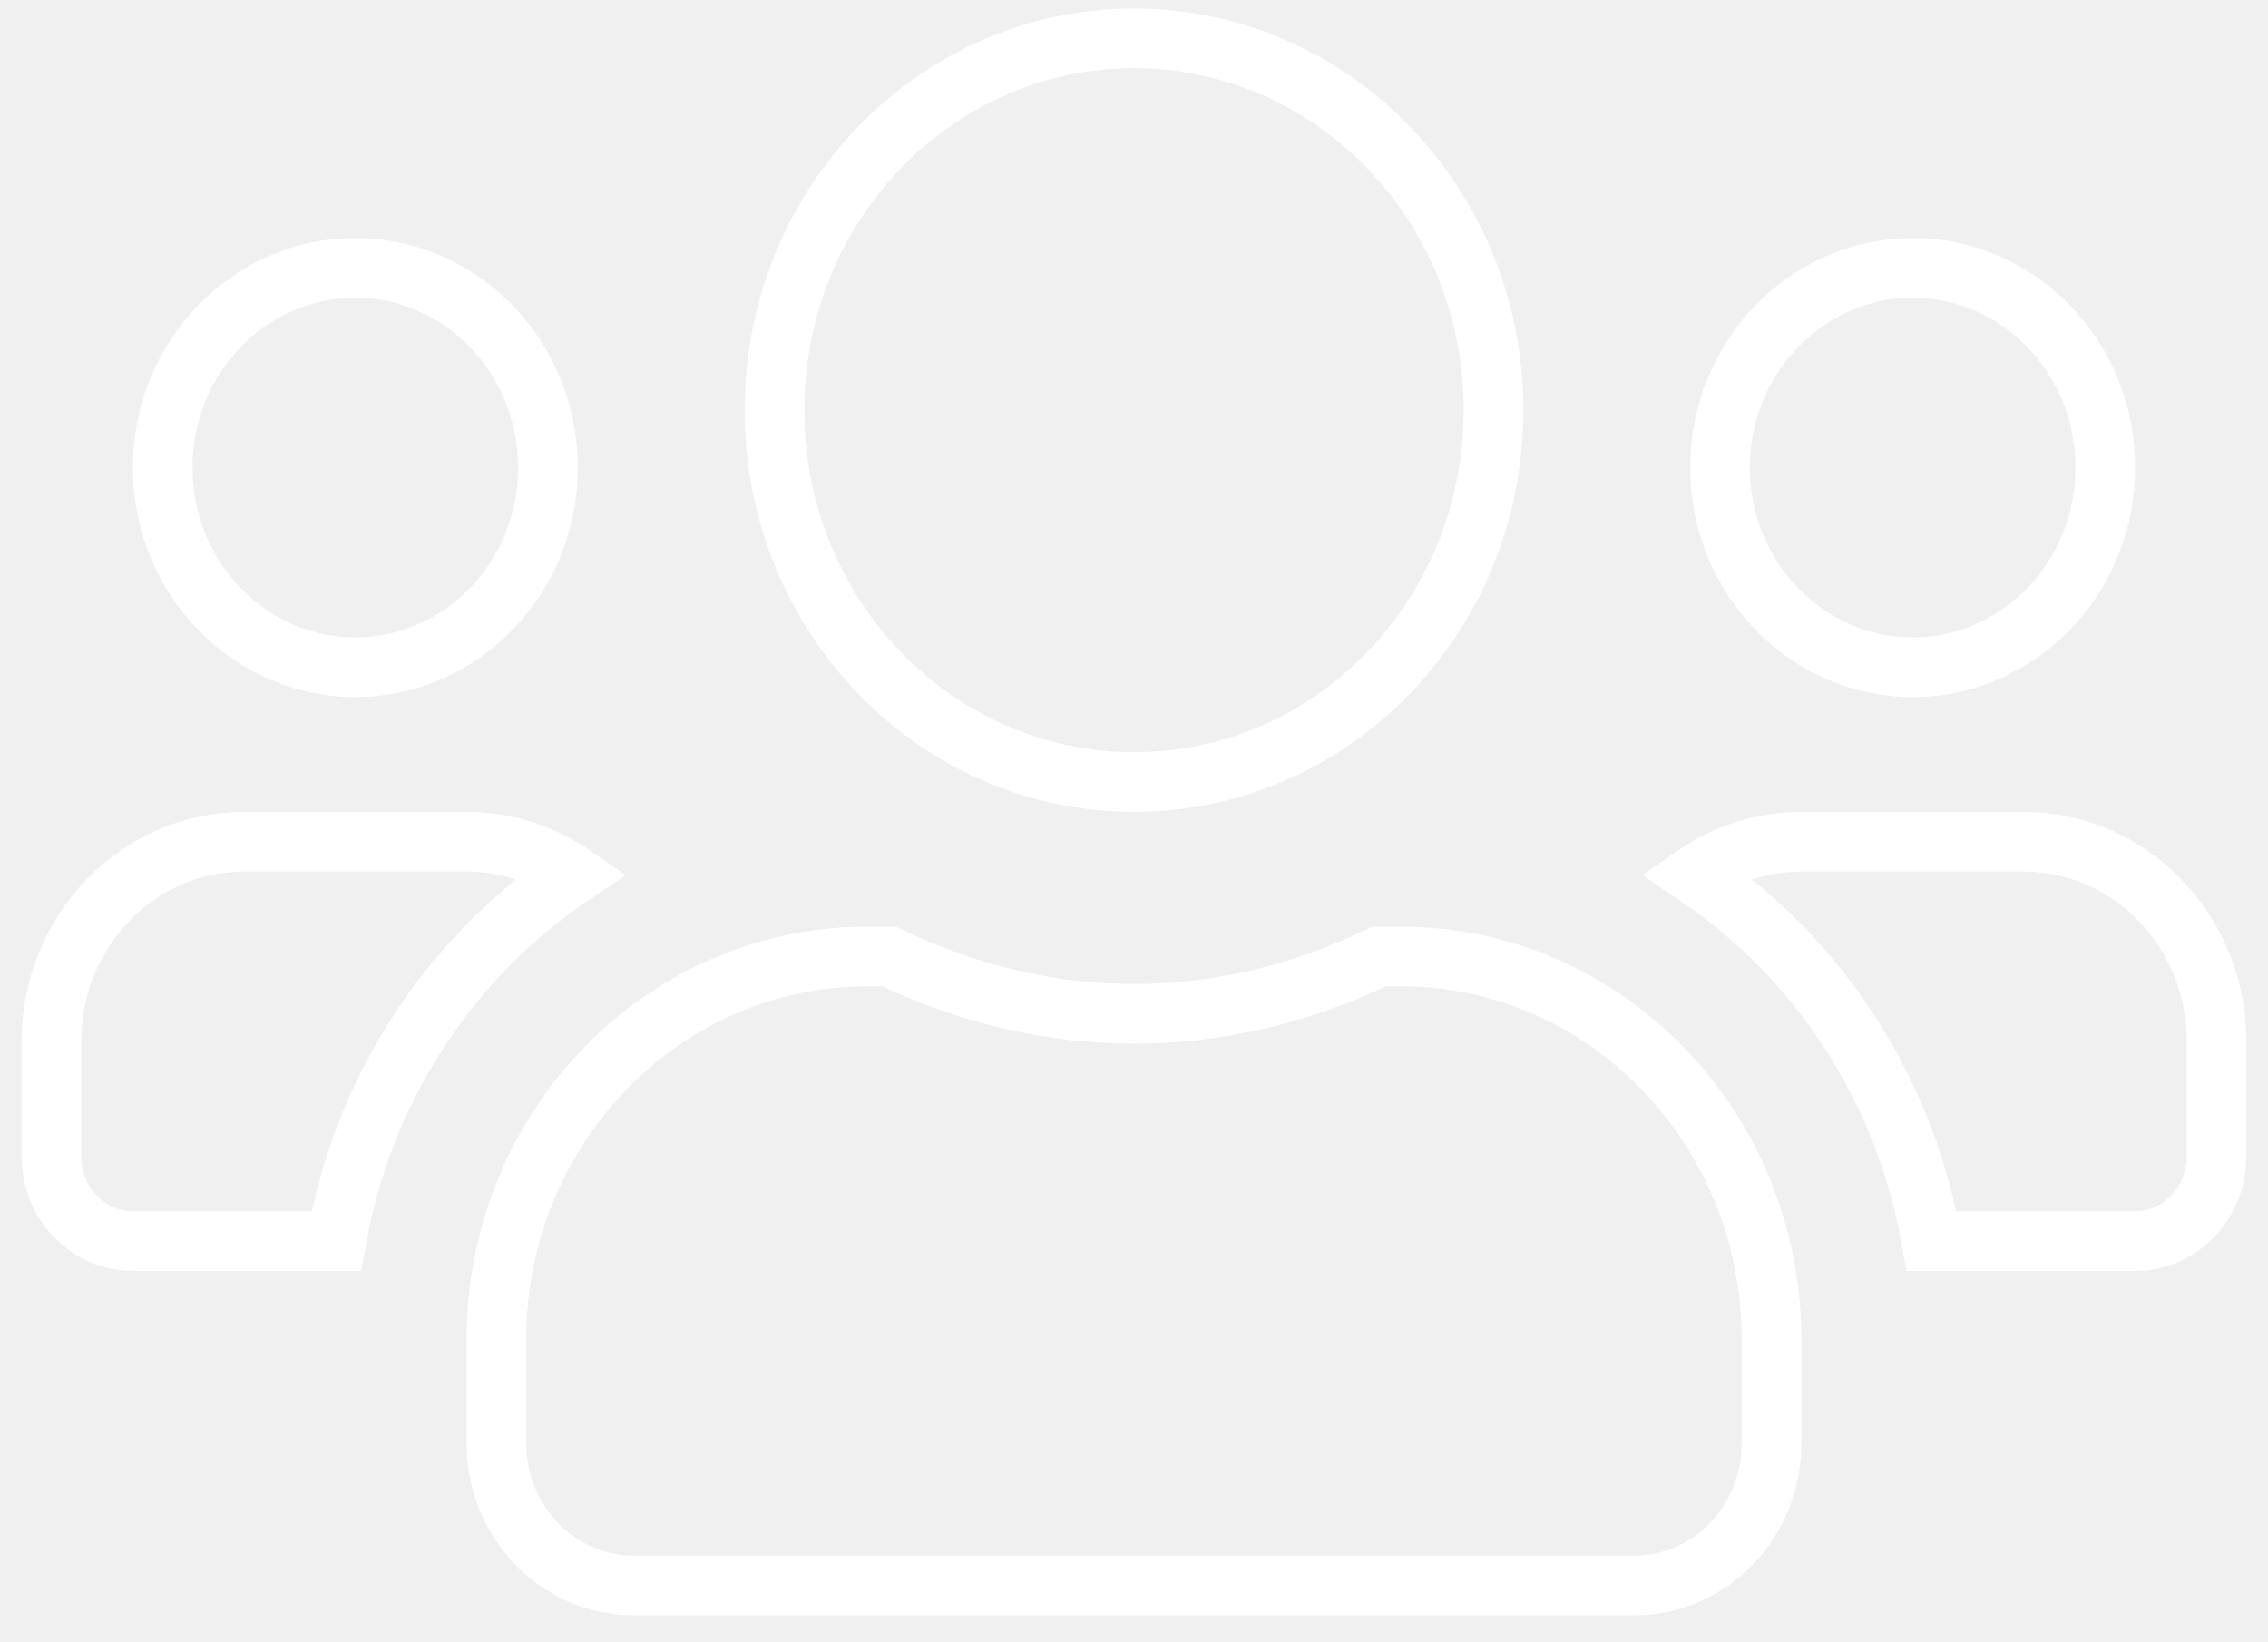
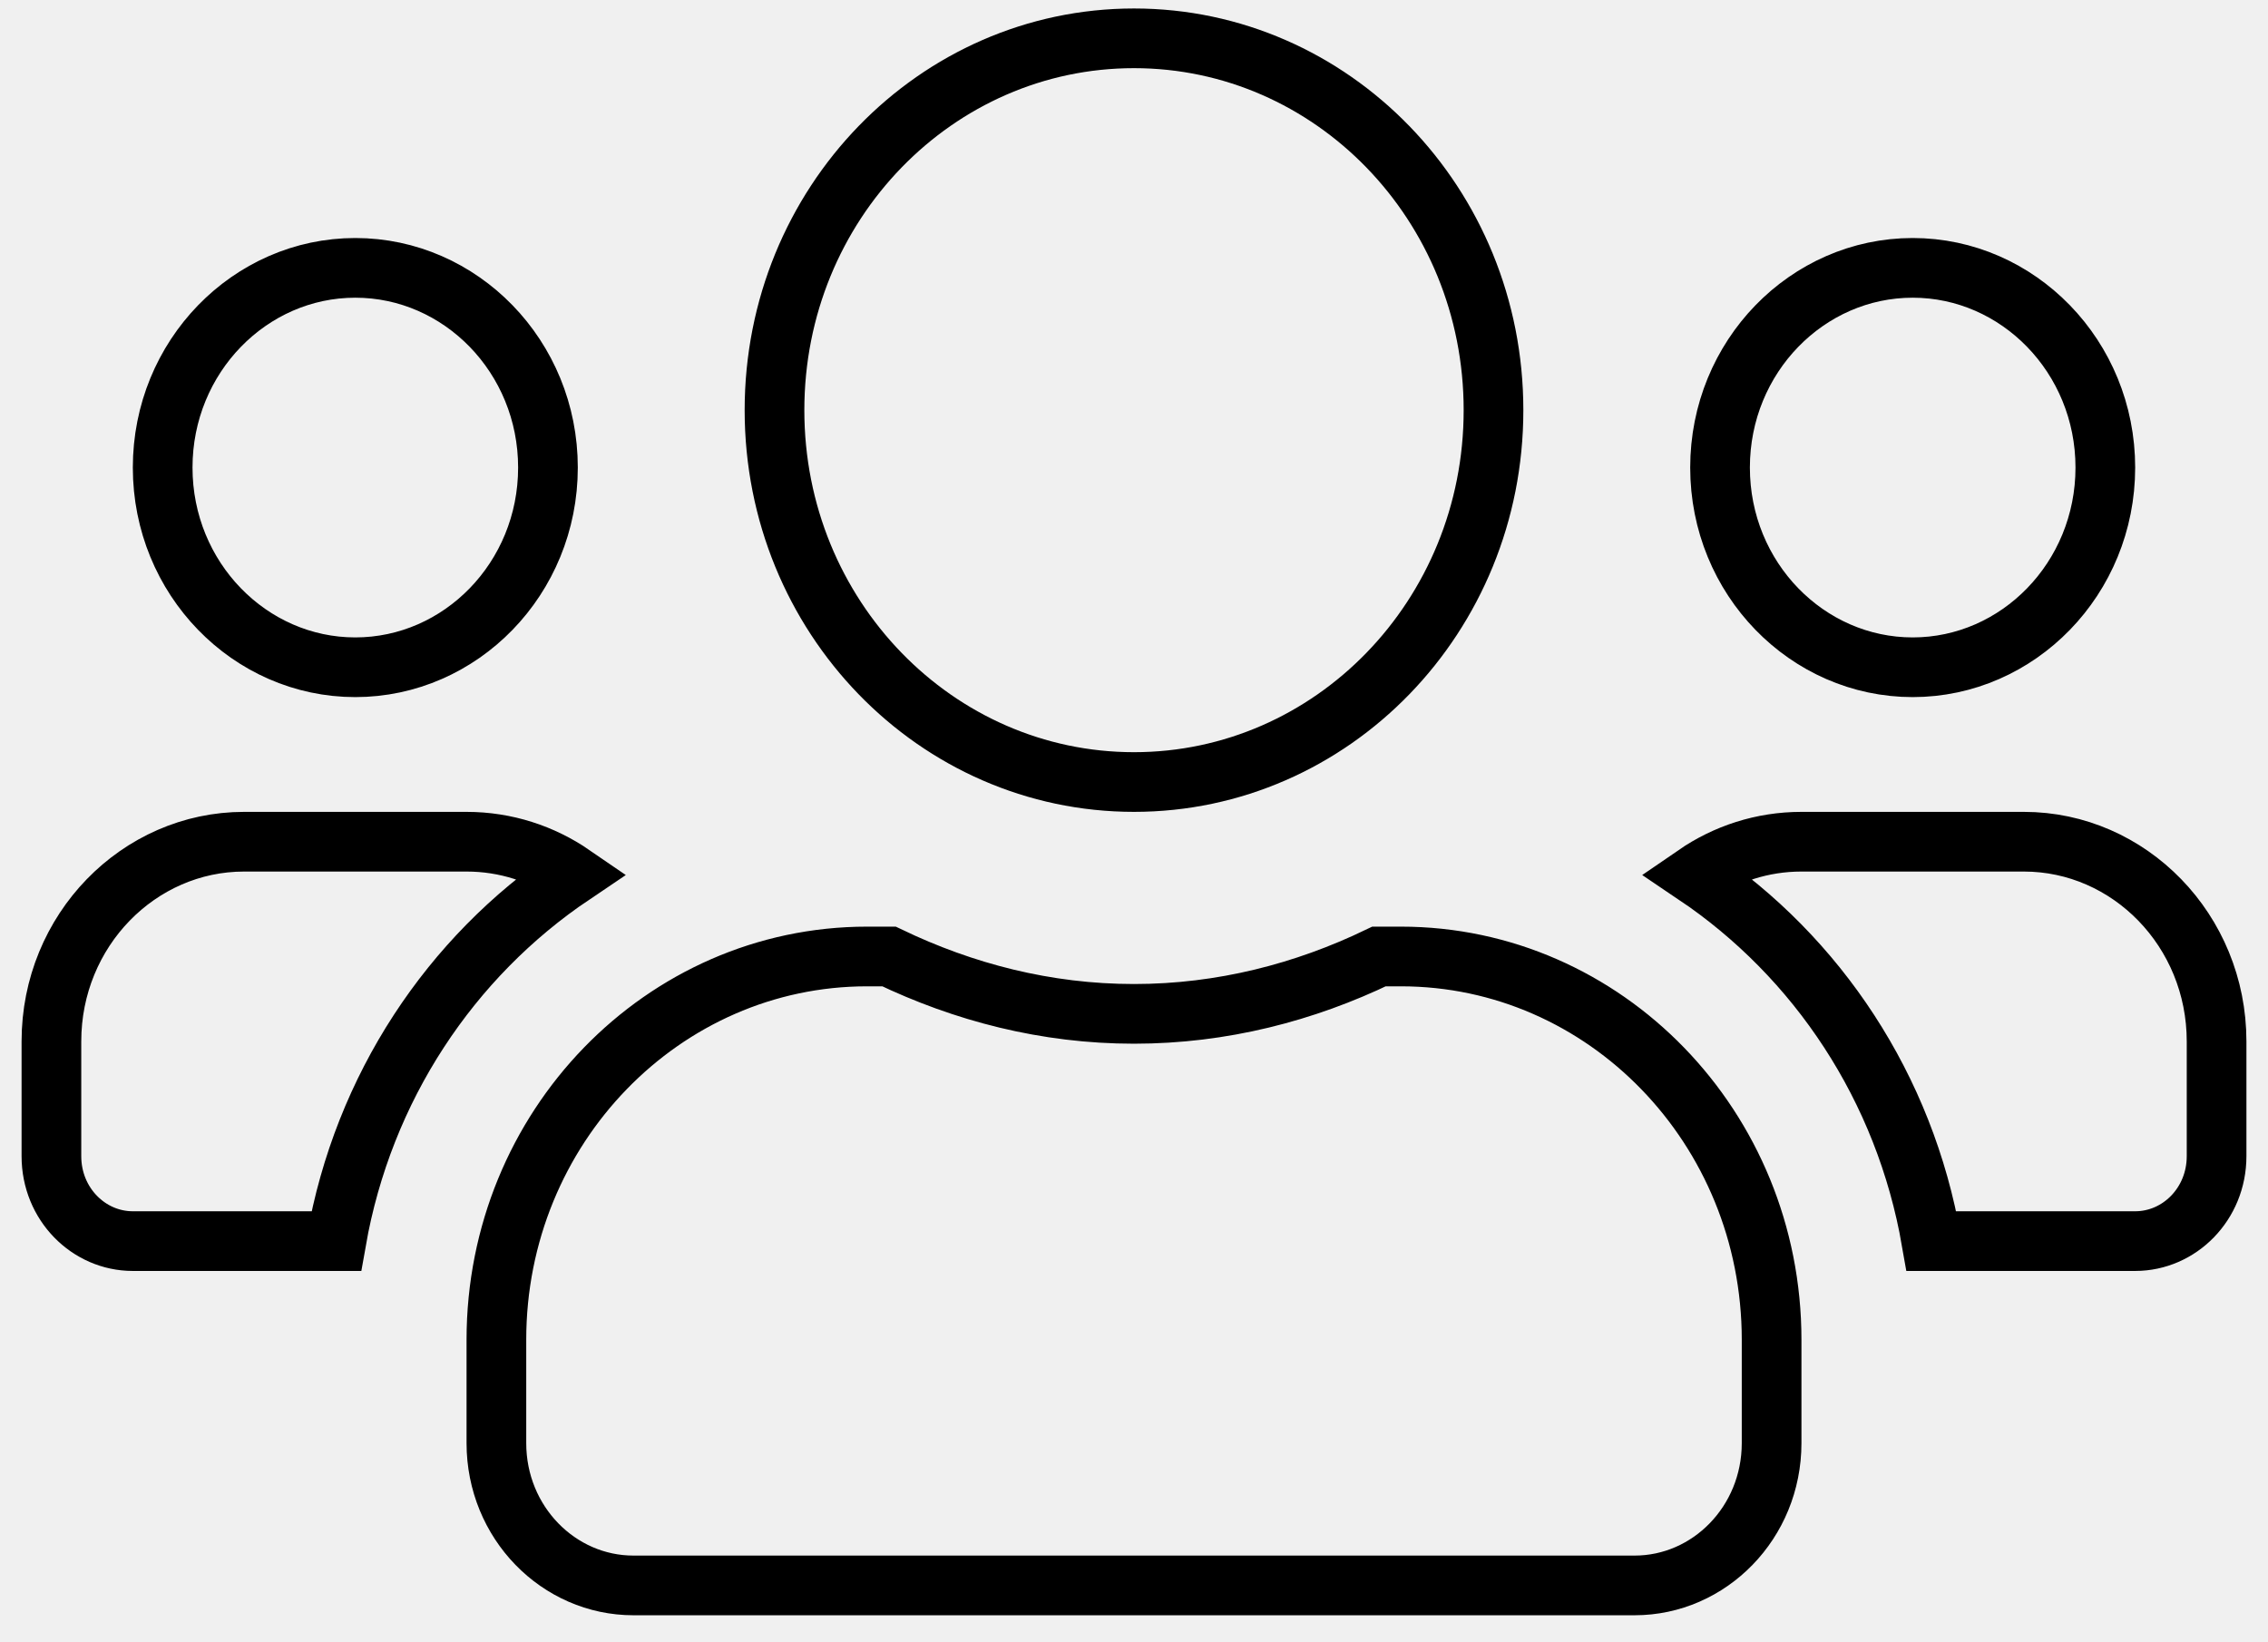
<svg xmlns="http://www.w3.org/2000/svg" width="76" height="55" viewBox="0 0 76 55" fill="none">
-   <path d="M18.362 15.668C18.362 19.388 15.437 22.36 11.906 22.36C8.376 22.36 5.451 19.388 5.451 15.668C5.451 11.948 8.376 8.976 11.906 8.976C15.437 8.976 18.362 11.948 18.362 15.668ZM70.549 15.668C70.549 19.388 67.624 22.36 64.094 22.36C60.563 22.36 57.638 19.388 57.638 15.668C57.638 11.948 60.563 8.976 64.094 8.976C67.624 8.976 70.549 11.948 70.549 15.668ZM64.721 41.59C63.828 36.452 60.905 32.072 56.808 29.314C57.831 28.611 59.053 28.206 60.366 28.206H67.821C71.352 28.206 74.277 31.178 74.277 34.898V38.744C74.277 40.348 73.029 41.59 71.549 41.59H64.721ZM50.047 13.745C50.047 20.662 44.629 26.206 38 26.206C31.371 26.206 25.953 20.662 25.953 13.745C25.953 6.828 31.371 1.284 38 1.284C44.629 1.284 50.047 6.828 50.047 13.745ZM38 33.975C40.952 33.975 43.721 33.252 46.211 32.052H46.946C53.774 32.052 59.366 37.776 59.366 44.897V48.359C59.366 51.021 57.28 53.128 54.775 53.128H21.226C18.72 53.128 16.634 51.021 16.634 48.359V44.897C16.634 37.776 22.226 32.052 29.054 32.052H29.79C32.289 33.251 35.046 33.975 38 33.975ZM15.634 28.206C16.947 28.206 18.169 28.611 19.192 29.314C15.094 32.072 12.171 36.452 11.269 41.59H4.451C2.971 41.59 1.723 40.348 1.723 38.744V34.898C1.723 31.178 4.648 28.206 8.179 28.206H15.634Z" stroke="white" stroke-width="2" />
+   <path d="M18.362 15.668C18.362 19.388 15.437 22.36 11.906 22.36C8.376 22.36 5.451 19.388 5.451 15.668C5.451 11.948 8.376 8.976 11.906 8.976C15.437 8.976 18.362 11.948 18.362 15.668ZM70.549 15.668C70.549 19.388 67.624 22.36 64.094 22.36C60.563 22.36 57.638 19.388 57.638 15.668C57.638 11.948 60.563 8.976 64.094 8.976C67.624 8.976 70.549 11.948 70.549 15.668ZM64.721 41.59C63.828 36.452 60.905 32.072 56.808 29.314C57.831 28.611 59.053 28.206 60.366 28.206H67.821C71.352 28.206 74.277 31.178 74.277 34.898V38.744C74.277 40.348 73.029 41.59 71.549 41.59H64.721ZM50.047 13.745C50.047 20.662 44.629 26.206 38 26.206C31.371 26.206 25.953 20.662 25.953 13.745C25.953 6.828 31.371 1.284 38 1.284C44.629 1.284 50.047 6.828 50.047 13.745ZM38 33.975C40.952 33.975 43.721 33.252 46.211 32.052H46.946C53.774 32.052 59.366 37.776 59.366 44.897V48.359C59.366 51.021 57.28 53.128 54.775 53.128H21.226C18.72 53.128 16.634 51.021 16.634 48.359V44.897C16.634 37.776 22.226 32.052 29.054 32.052H29.79C32.289 33.251 35.046 33.975 38 33.975ZM15.634 28.206C16.947 28.206 18.169 28.611 19.192 29.314C15.094 32.072 12.171 36.452 11.269 41.59H4.451C2.971 41.59 1.723 40.348 1.723 38.744V34.898C1.723 31.178 4.648 28.206 8.179 28.206H15.634Z" stroke="black" stroke-width="2" />
</svg>
